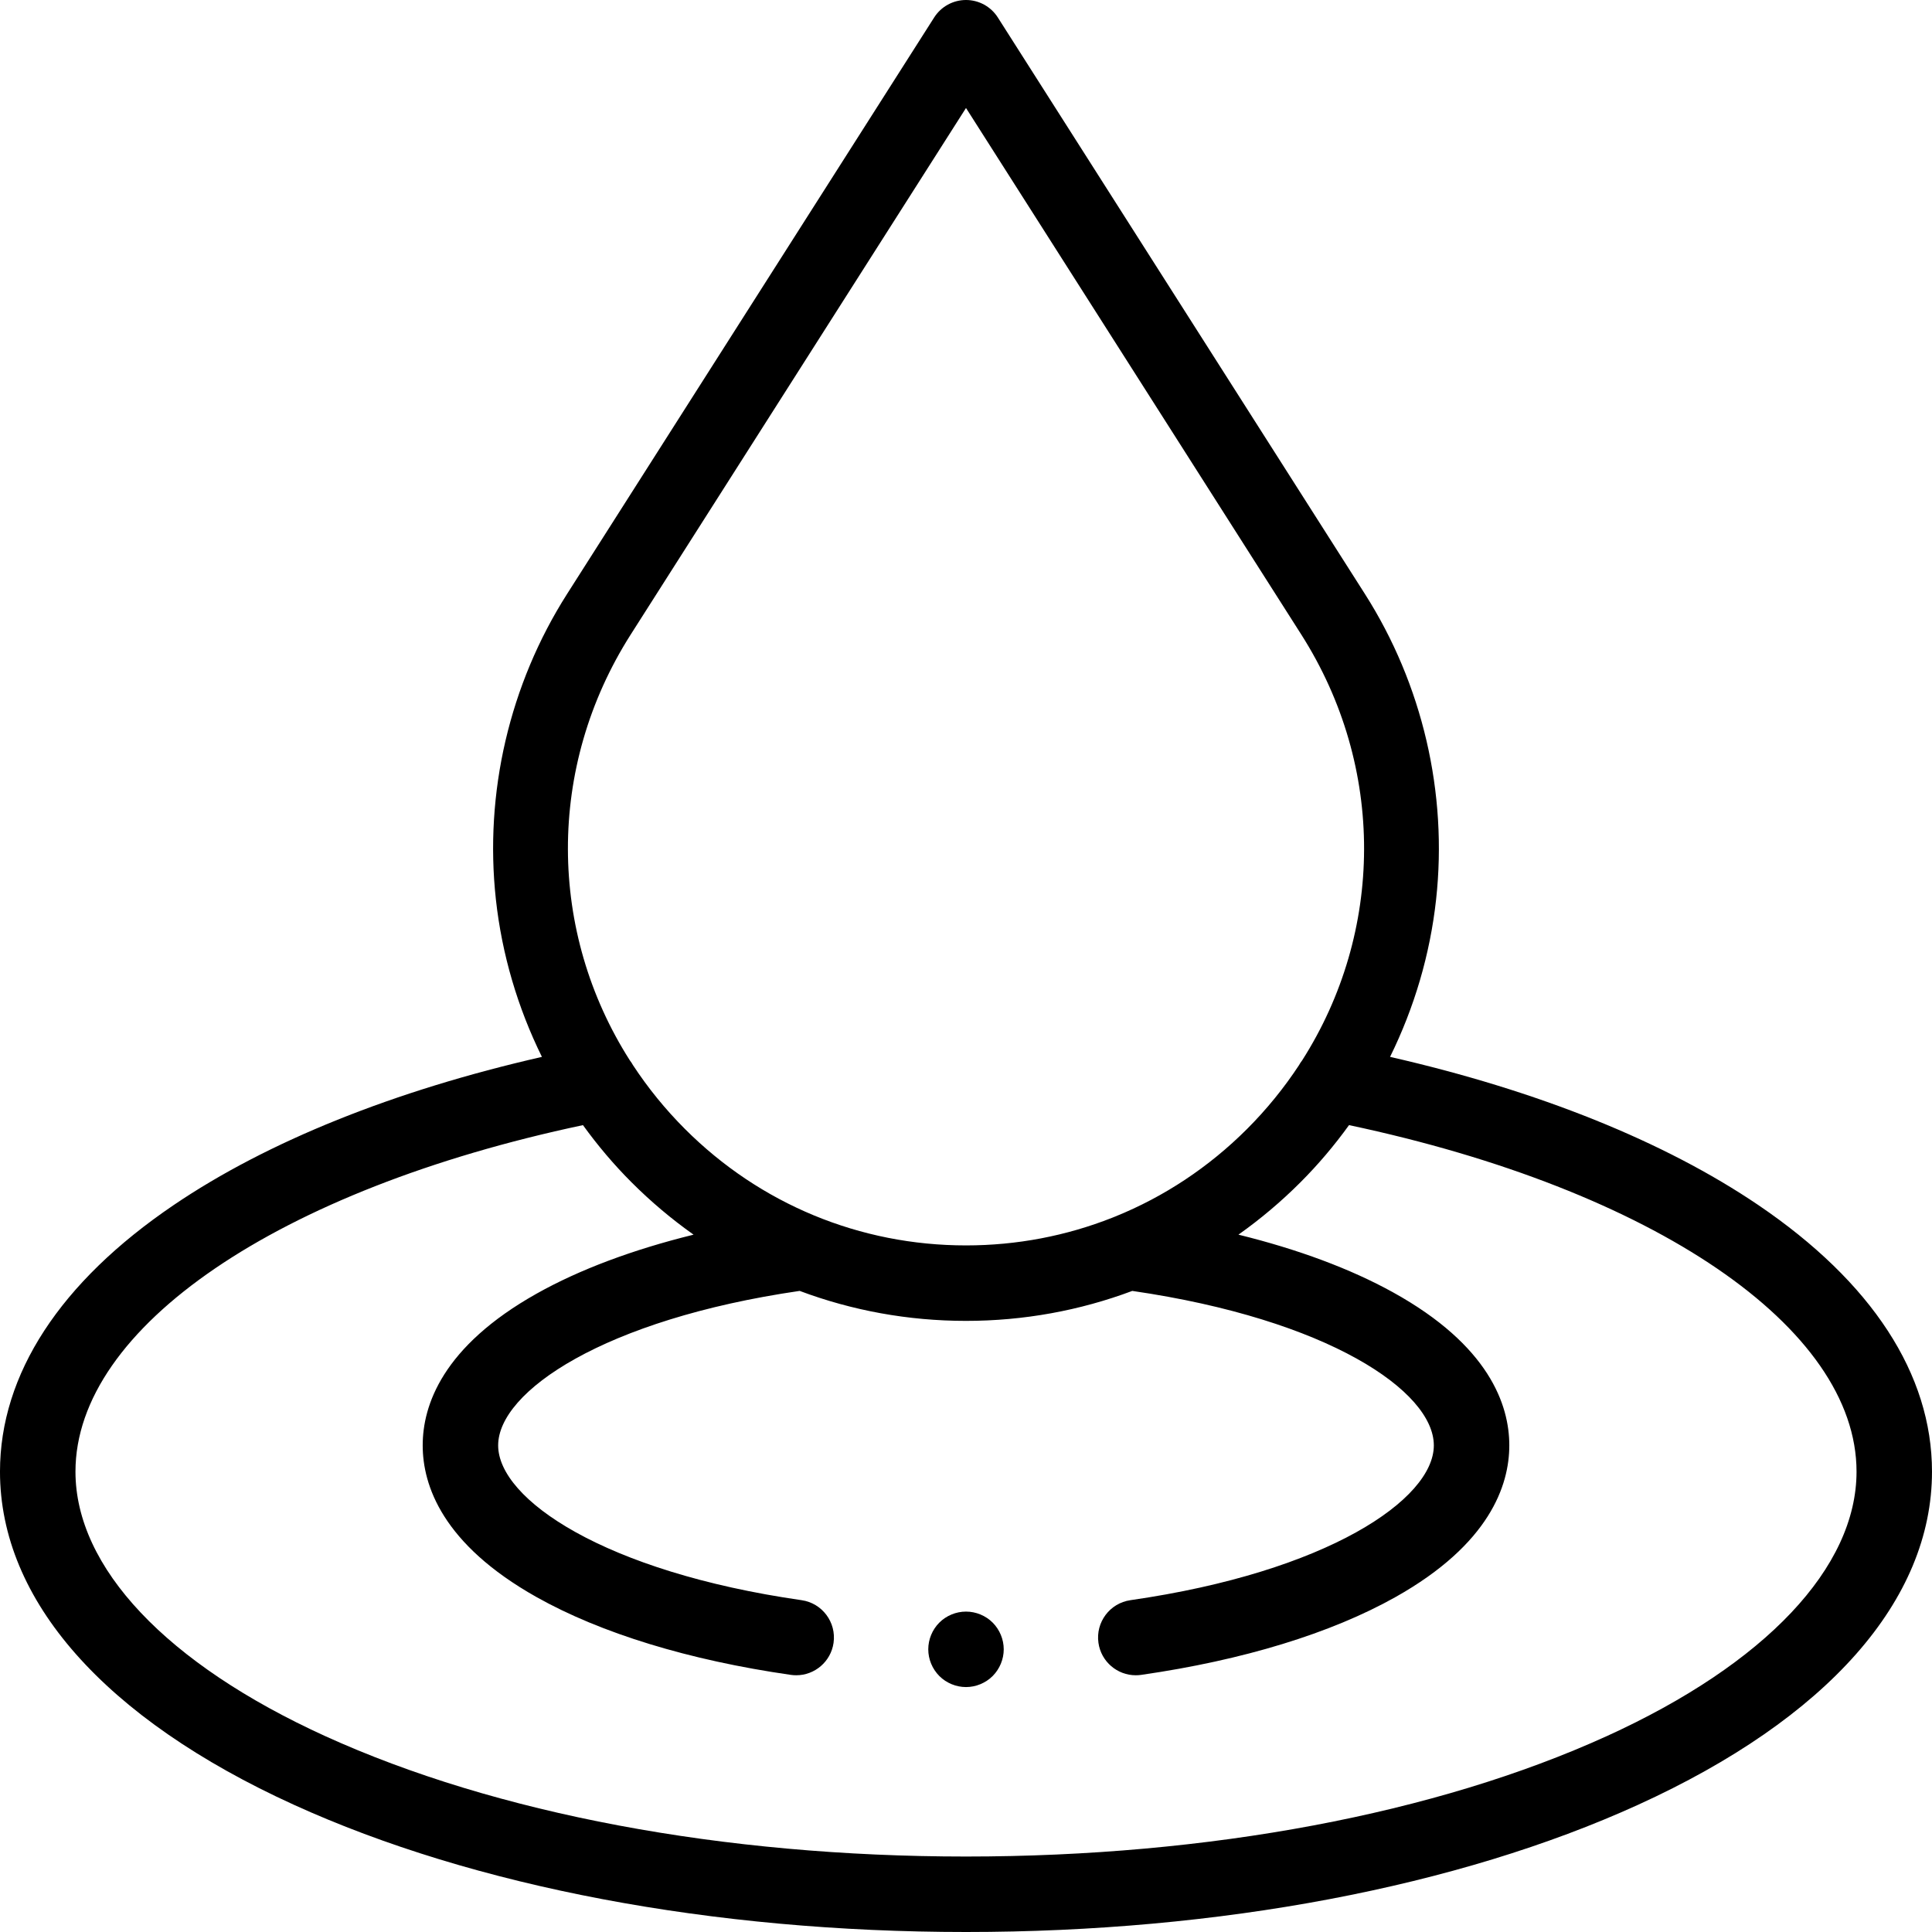
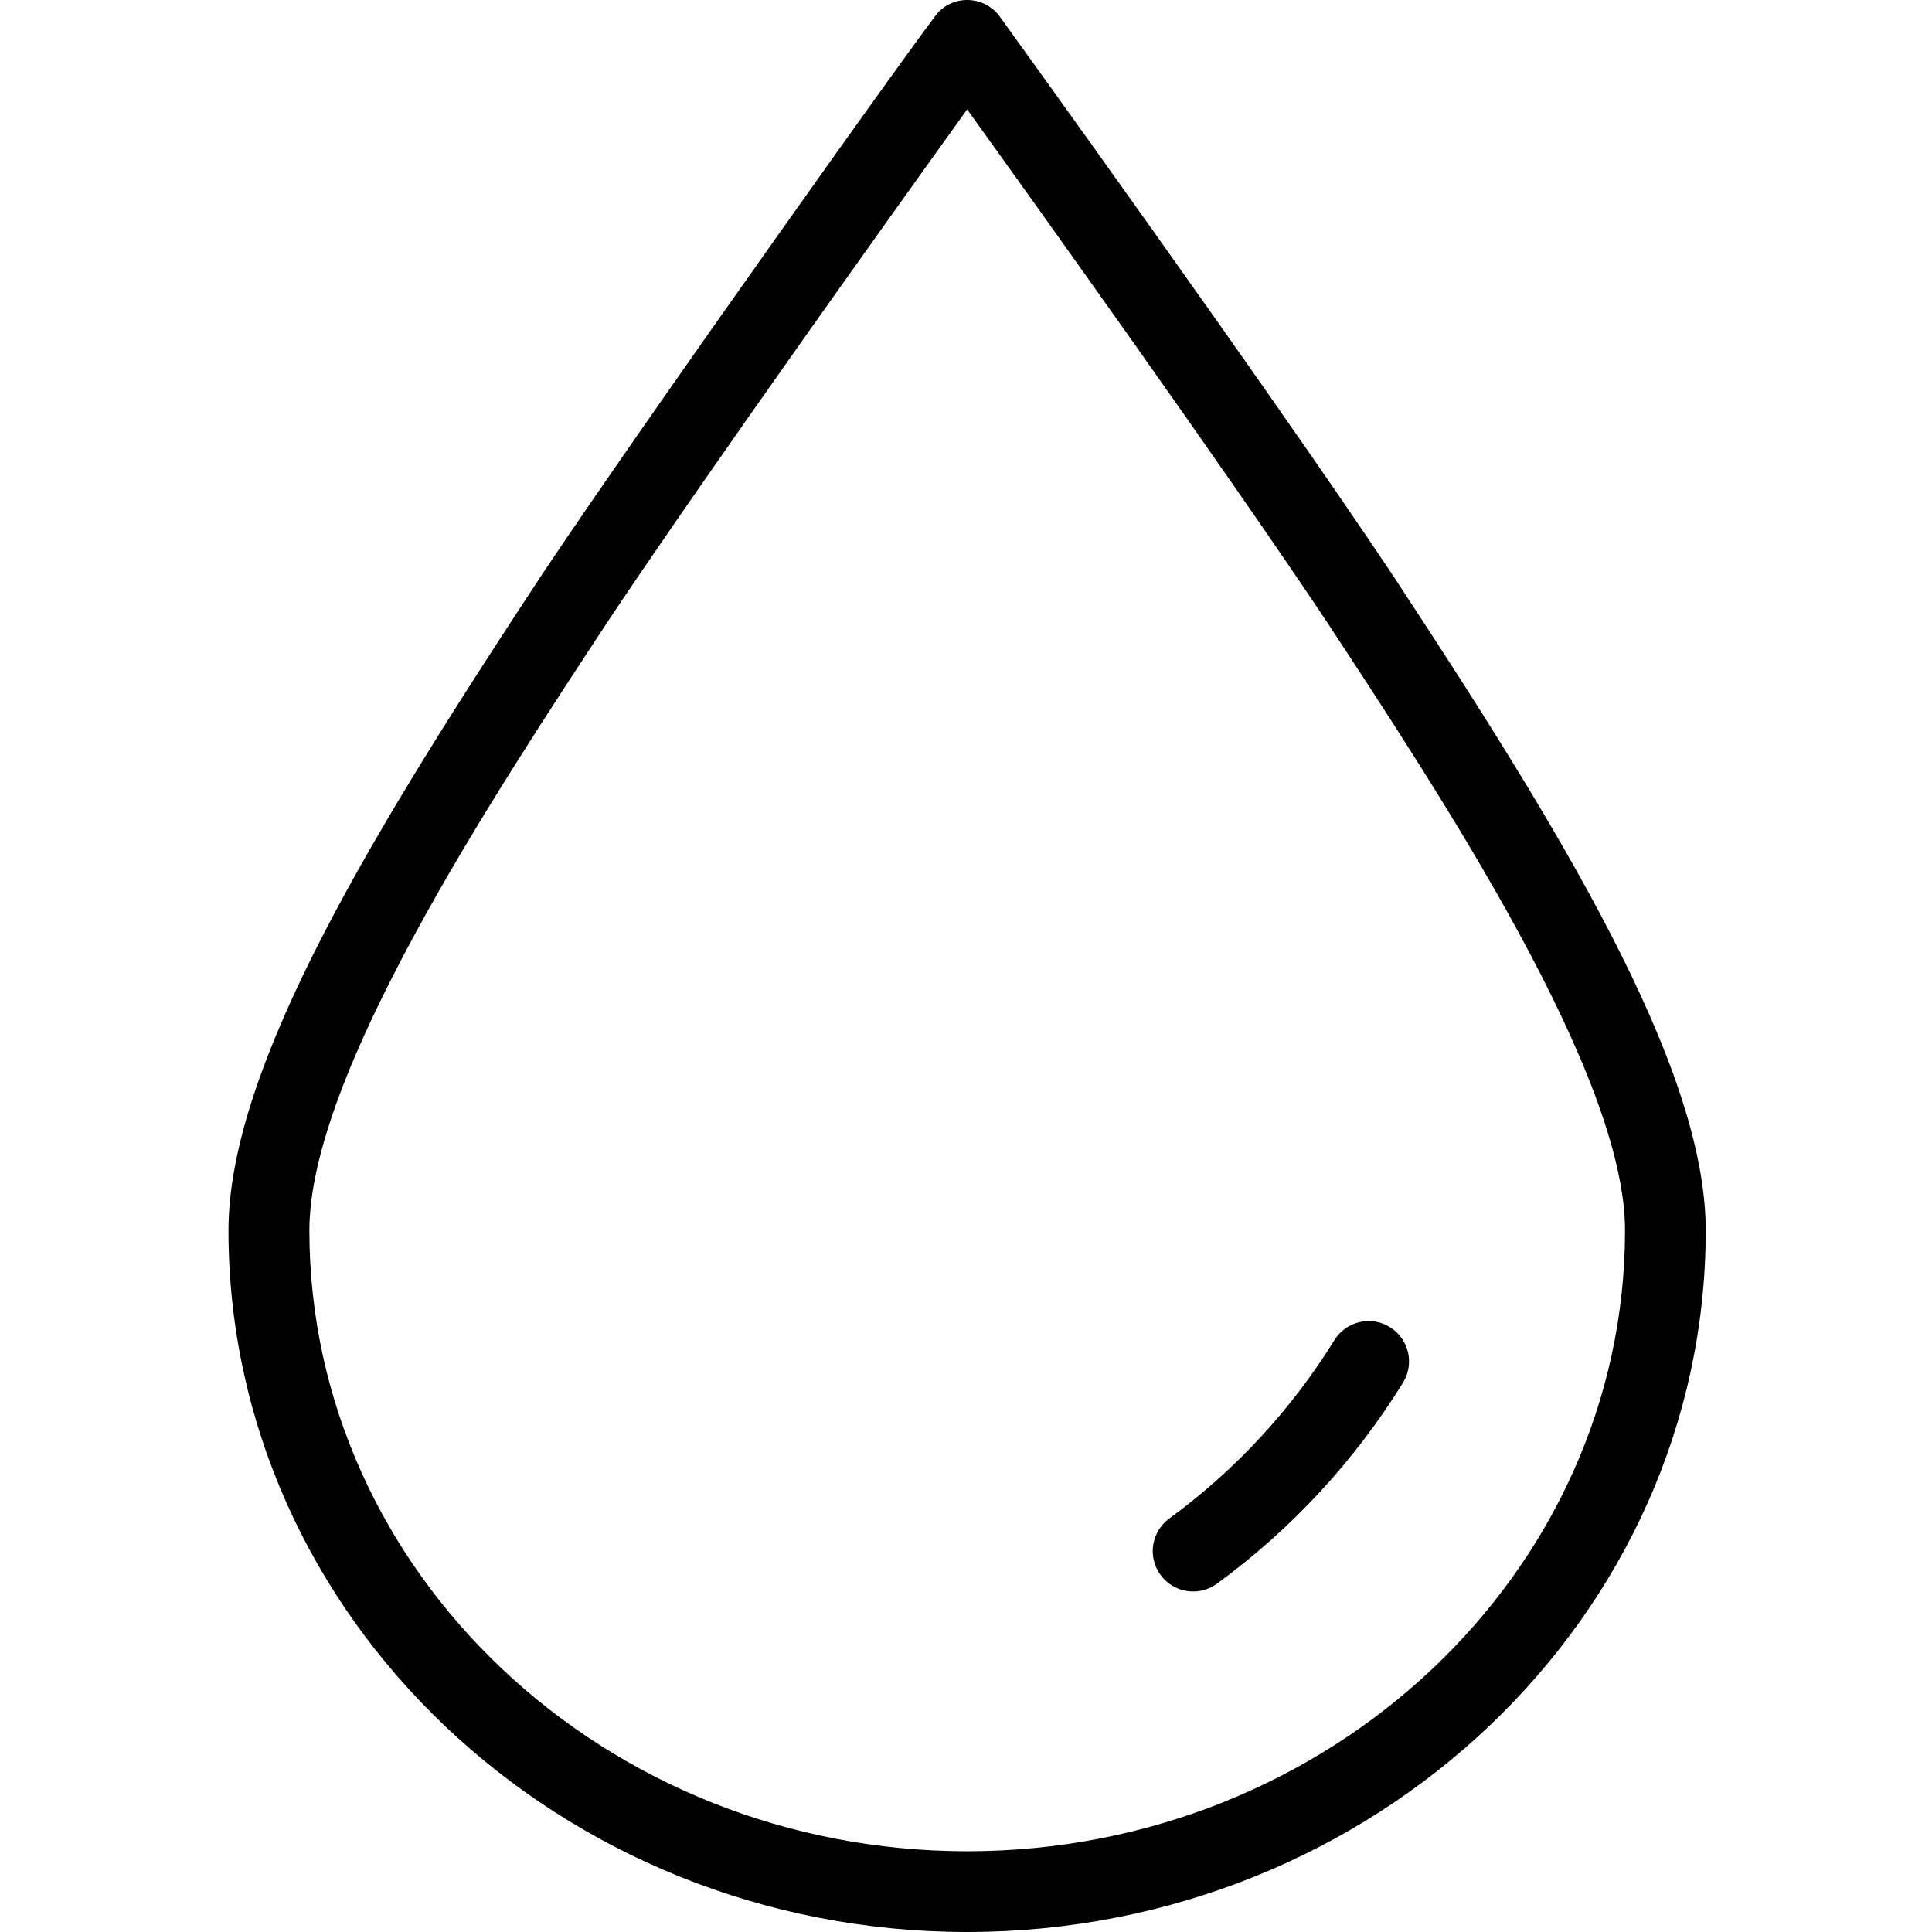
- <svg xmlns="http://www.w3.org/2000/svg" height="512pt" viewBox="0 0 512 512" width="512pt">
-   <path d="m465.984 319.363c-24.879-16.867-58.418-30.34-97.602-39.281 6.418-13.023 10.602-27.145 12.199-41.707 3.098-28.246-3.605-57.004-18.867-80.973l-97.281-152.773c-1.836-2.883-5.016-4.629-8.434-4.629s-6.598 1.746-8.434 4.629l-97.281 152.773c-15.262 23.969-21.965 52.727-18.867 80.977 1.598 14.559 5.781 28.68 12.199 41.707-39.184 8.938-72.723 22.41-97.602 39.277-30.105 20.41-46.016 44.836-46.016 70.637 0 34.066 27.668 65.426 77.906 88.297 47.738 21.734 110.984 33.703 178.094 33.703s130.355-11.969 178.094-33.703c50.238-22.871 77.906-54.23 77.906-88.297 0-25.801-15.91-50.227-46.016-70.637zm-298.828-151.219 88.844-139.527 88.844 139.527c22.457 35.266 21.867 78.938.242 112.867-.312.406-.602.832-.848 1.293-3.934 5.977-8.516 11.645-13.762 16.891-10.145 10.145-21.996 17.961-34.906 23.188-.281.098-.559.211-.828.332-12.172 4.809-25.262 7.332-38.742 7.332-28.133 0-54.586-10.957-74.477-30.852-5.246-5.246-9.828-10.914-13.758-16.891-.25-.461-.539-.891-.855-1.301-21.621-33.926-22.211-77.594.246-112.859zm258.648 291.949c-45.191 20.574-105.496 31.906-169.805 31.906s-124.613-11.332-169.805-31.906c-42.066-19.152-66.195-44.699-66.195-70.094 0-38.223 53.77-74.734 134.492-91.828 3.879 5.367 8.172 10.453 12.887 15.168 5.129 5.129 10.625 9.754 16.426 13.859-16.082 3.961-30.184 9.23-41.543 15.602-24.996 14.02-30.242 29.621-30.242 40.238 0 10.602 5.227 26.18 30.141 40.188 17.102 9.613 40.414 16.75 67.414 20.633.484.07.965.102 1.438.102 4.891 0 9.168-3.594 9.887-8.574.785-5.469-3.008-10.539-8.477-11.324-52.227-7.508-80.406-26.738-80.406-41.02 0-14.25 28.004-33.383 79.902-40.941 13.906 5.215 28.785 7.945 44.082 7.945 15.293 0 30.164-2.73 44.07-7.941 51.914 7.551 79.91 26.586 79.91 40.938 0 14.281-28.18 33.512-80.406 41.02-5.465.785-9.258 5.855-8.473 11.32.715 4.984 4.992 8.578 9.883 8.578.477 0 .957-.031 1.438-.102 27.004-3.883 50.316-11.02 67.418-20.633 24.914-14.008 30.141-29.586 30.141-40.188 0-10.734-5.355-26.492-30.867-40.586-11.266-6.223-25.137-11.375-40.914-15.258 5.801-4.105 11.293-8.73 16.418-13.855 4.715-4.715 9.012-9.801 12.887-15.172 80.727 17.098 134.496 53.609 134.496 91.832 0 25.395-24.129 50.941-66.195 70.094zm0 0" />
-   <path d="m256 427.09c-2.629 0-5.211 1.059-7.07 2.922-1.859 1.859-2.93 4.438-2.93 7.078 0 2.629 1.07 5.199 2.93 7.07 1.859 1.859 4.441 2.93 7.07 2.93s5.211-1.07 7.07-2.93c1.859-1.871 2.93-4.441 2.93-7.07 0-2.641-1.07-5.211-2.93-7.078-1.859-1.863-4.441-2.922-7.07-2.922zm0 0" />
+ <svg xmlns="http://www.w3.org/2000/svg" height="478pt" viewBox="-56 0 478 478.599" width="478pt">
+   <path d="m183.281 478.598c100.848-.027 182.93-77.988 182.965-173.785 0-41.098-36.883-100.559-78.016-163.062-31.422-47.02-96.176-136.707-96.832-137.605-1.715-2.375-4.379-3.875-7.297-4.113-2.918-.234-5.793.82-7.867 2.887-2.445 2.441-71.977 100.055-97.934 138.891-41.098 62.445-78 121.902-78 163 0 95.801 82.125 173.762 182.98 173.789zm-88.289-325.734c24.477-36.625 69.852-100.117 88.293-125.766 18.414 25.621 63.707 88.934 88.281 125.707 29.742 45.195 74.691 113.496 74.691 152.004-.031 84.773-73.133 153.766-162.957 153.789-89.828-.023-162.93-69.016-162.961-153.785.004-38.512 44.949-106.812 74.652-151.949zm0 0" />
+   <path d="m239.27 394.246c2.129 0 4.199-.684 5.914-1.945 18.426-13.469 34.074-30.375 46.078-49.789 2.898-4.699 1.438-10.859-3.262-13.762-4.703-2.898-10.863-1.438-13.762 3.262-10.656 17.227-24.547 32.227-40.902 44.172-3.48 2.562-4.926 7.07-3.574 11.18 1.348 4.105 5.184 6.883 9.508 6.879zm0 0" />
</svg>
